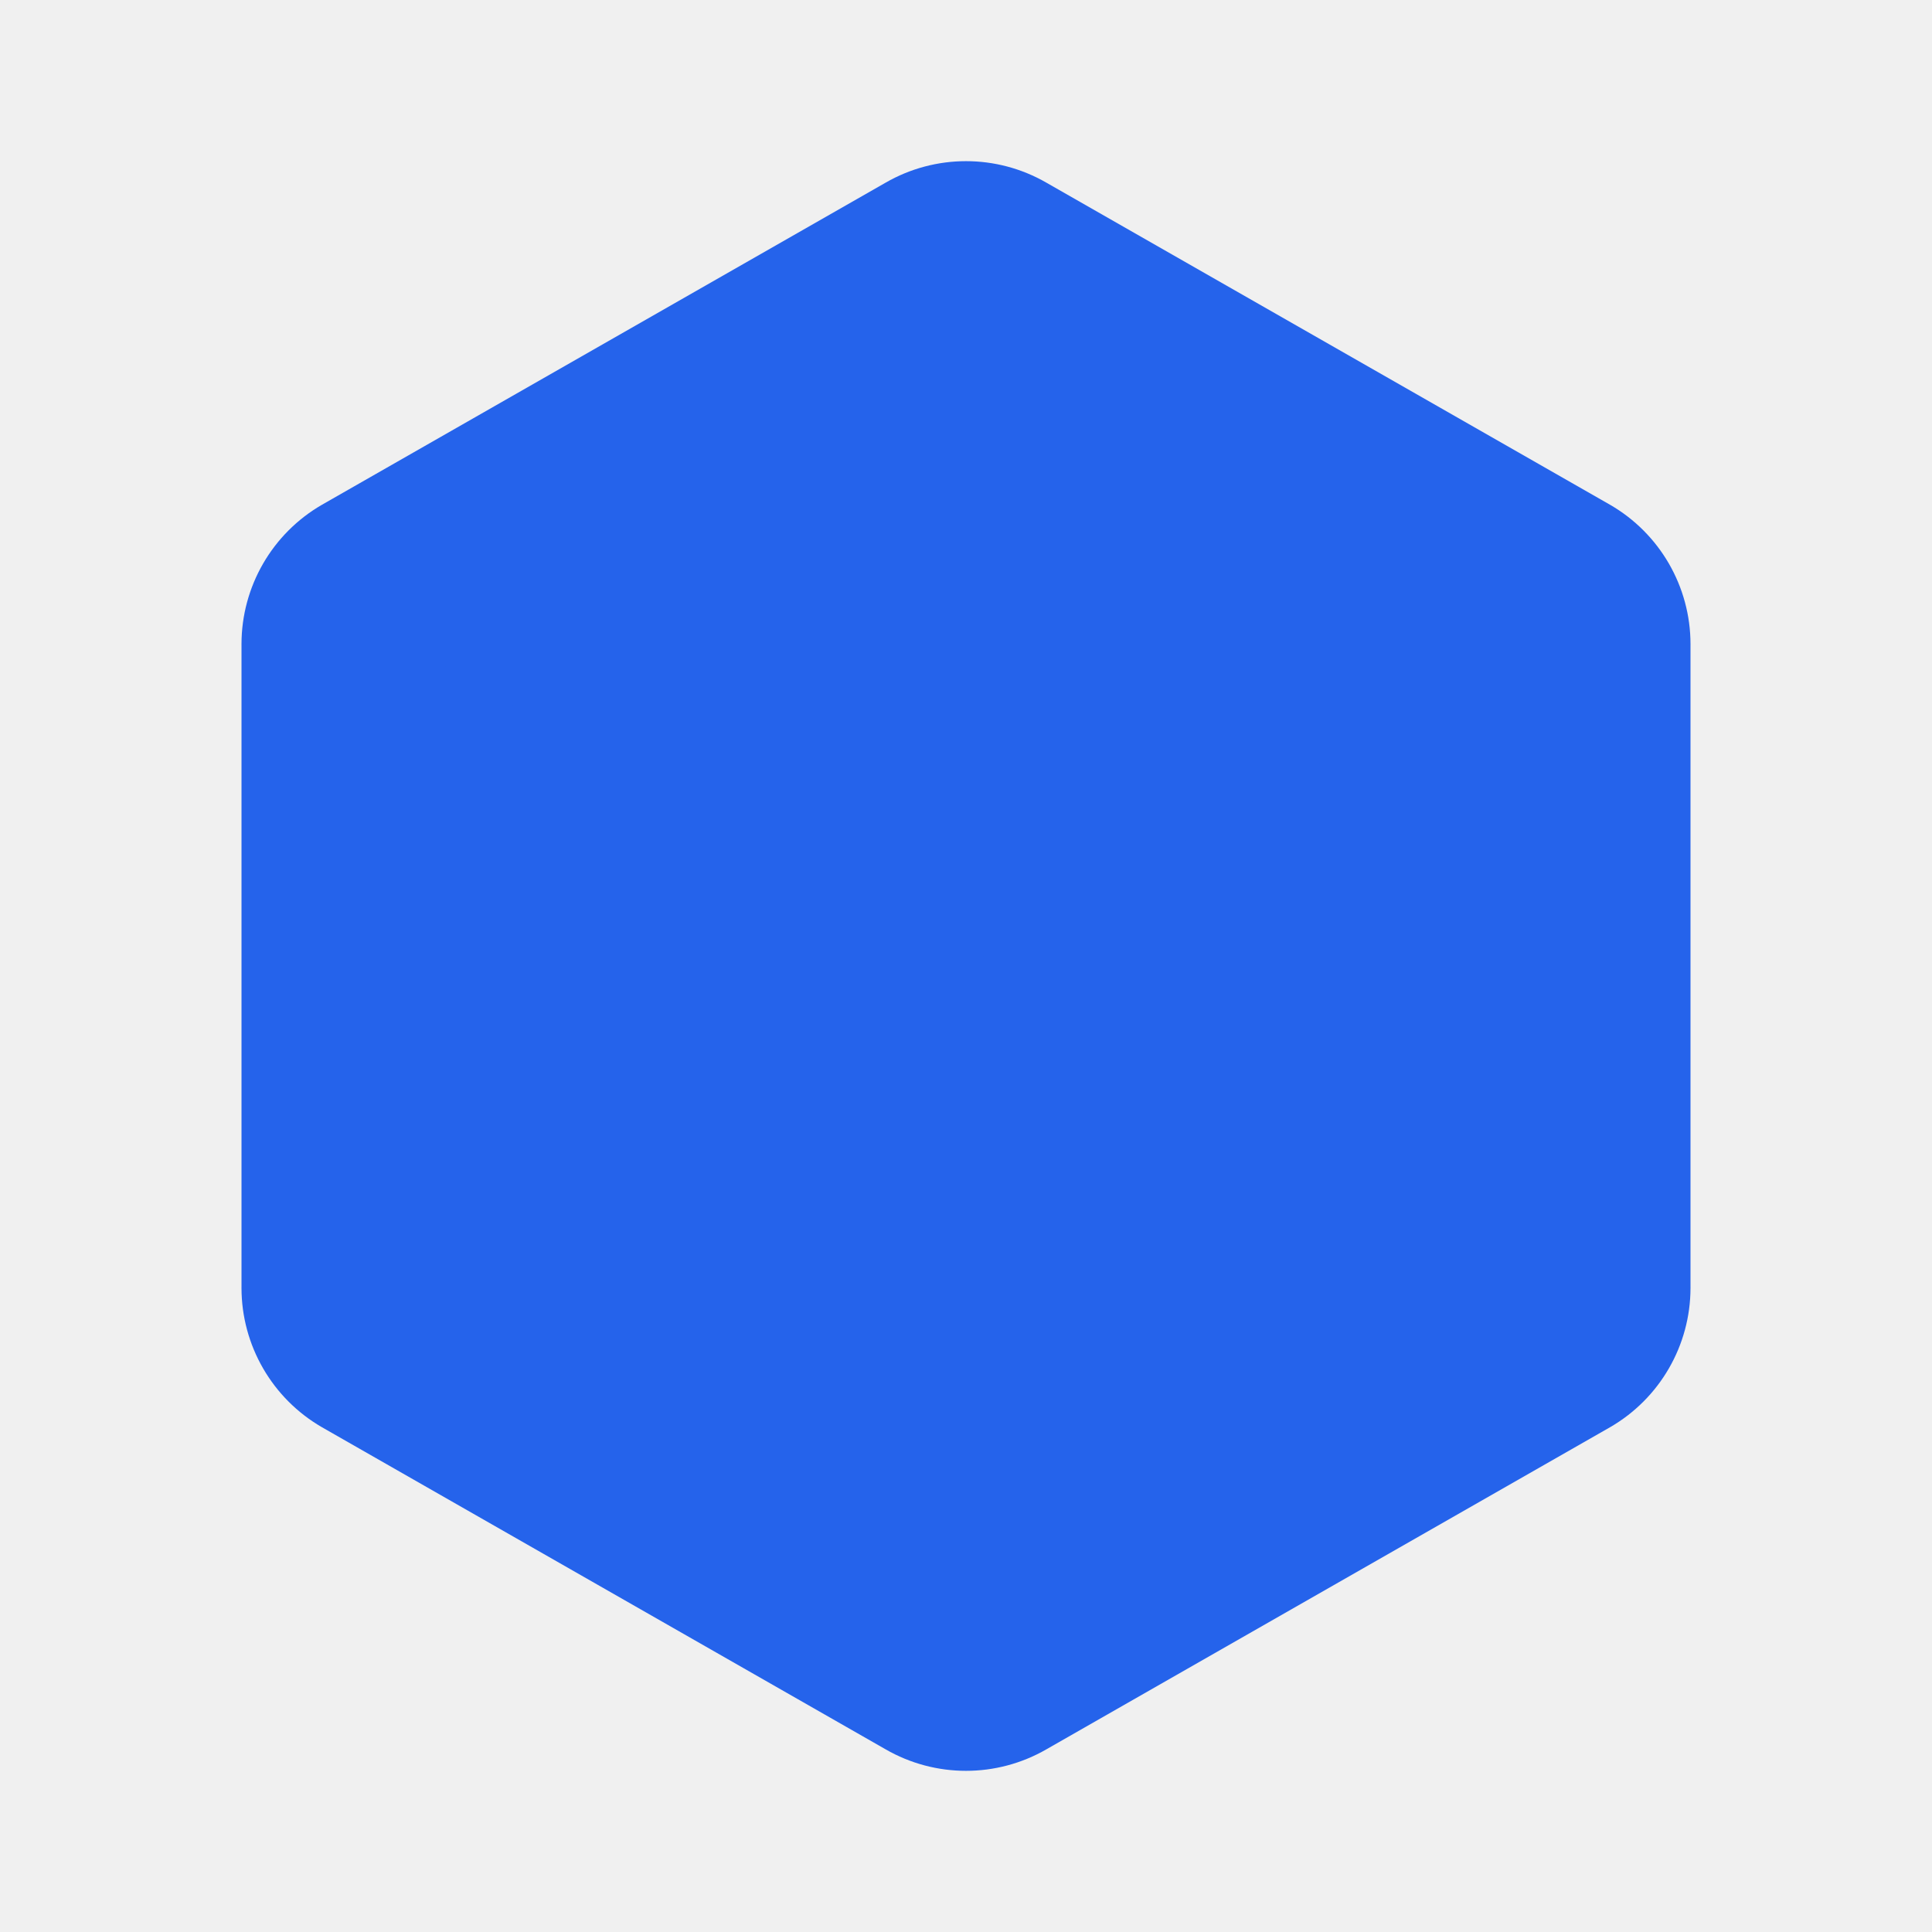
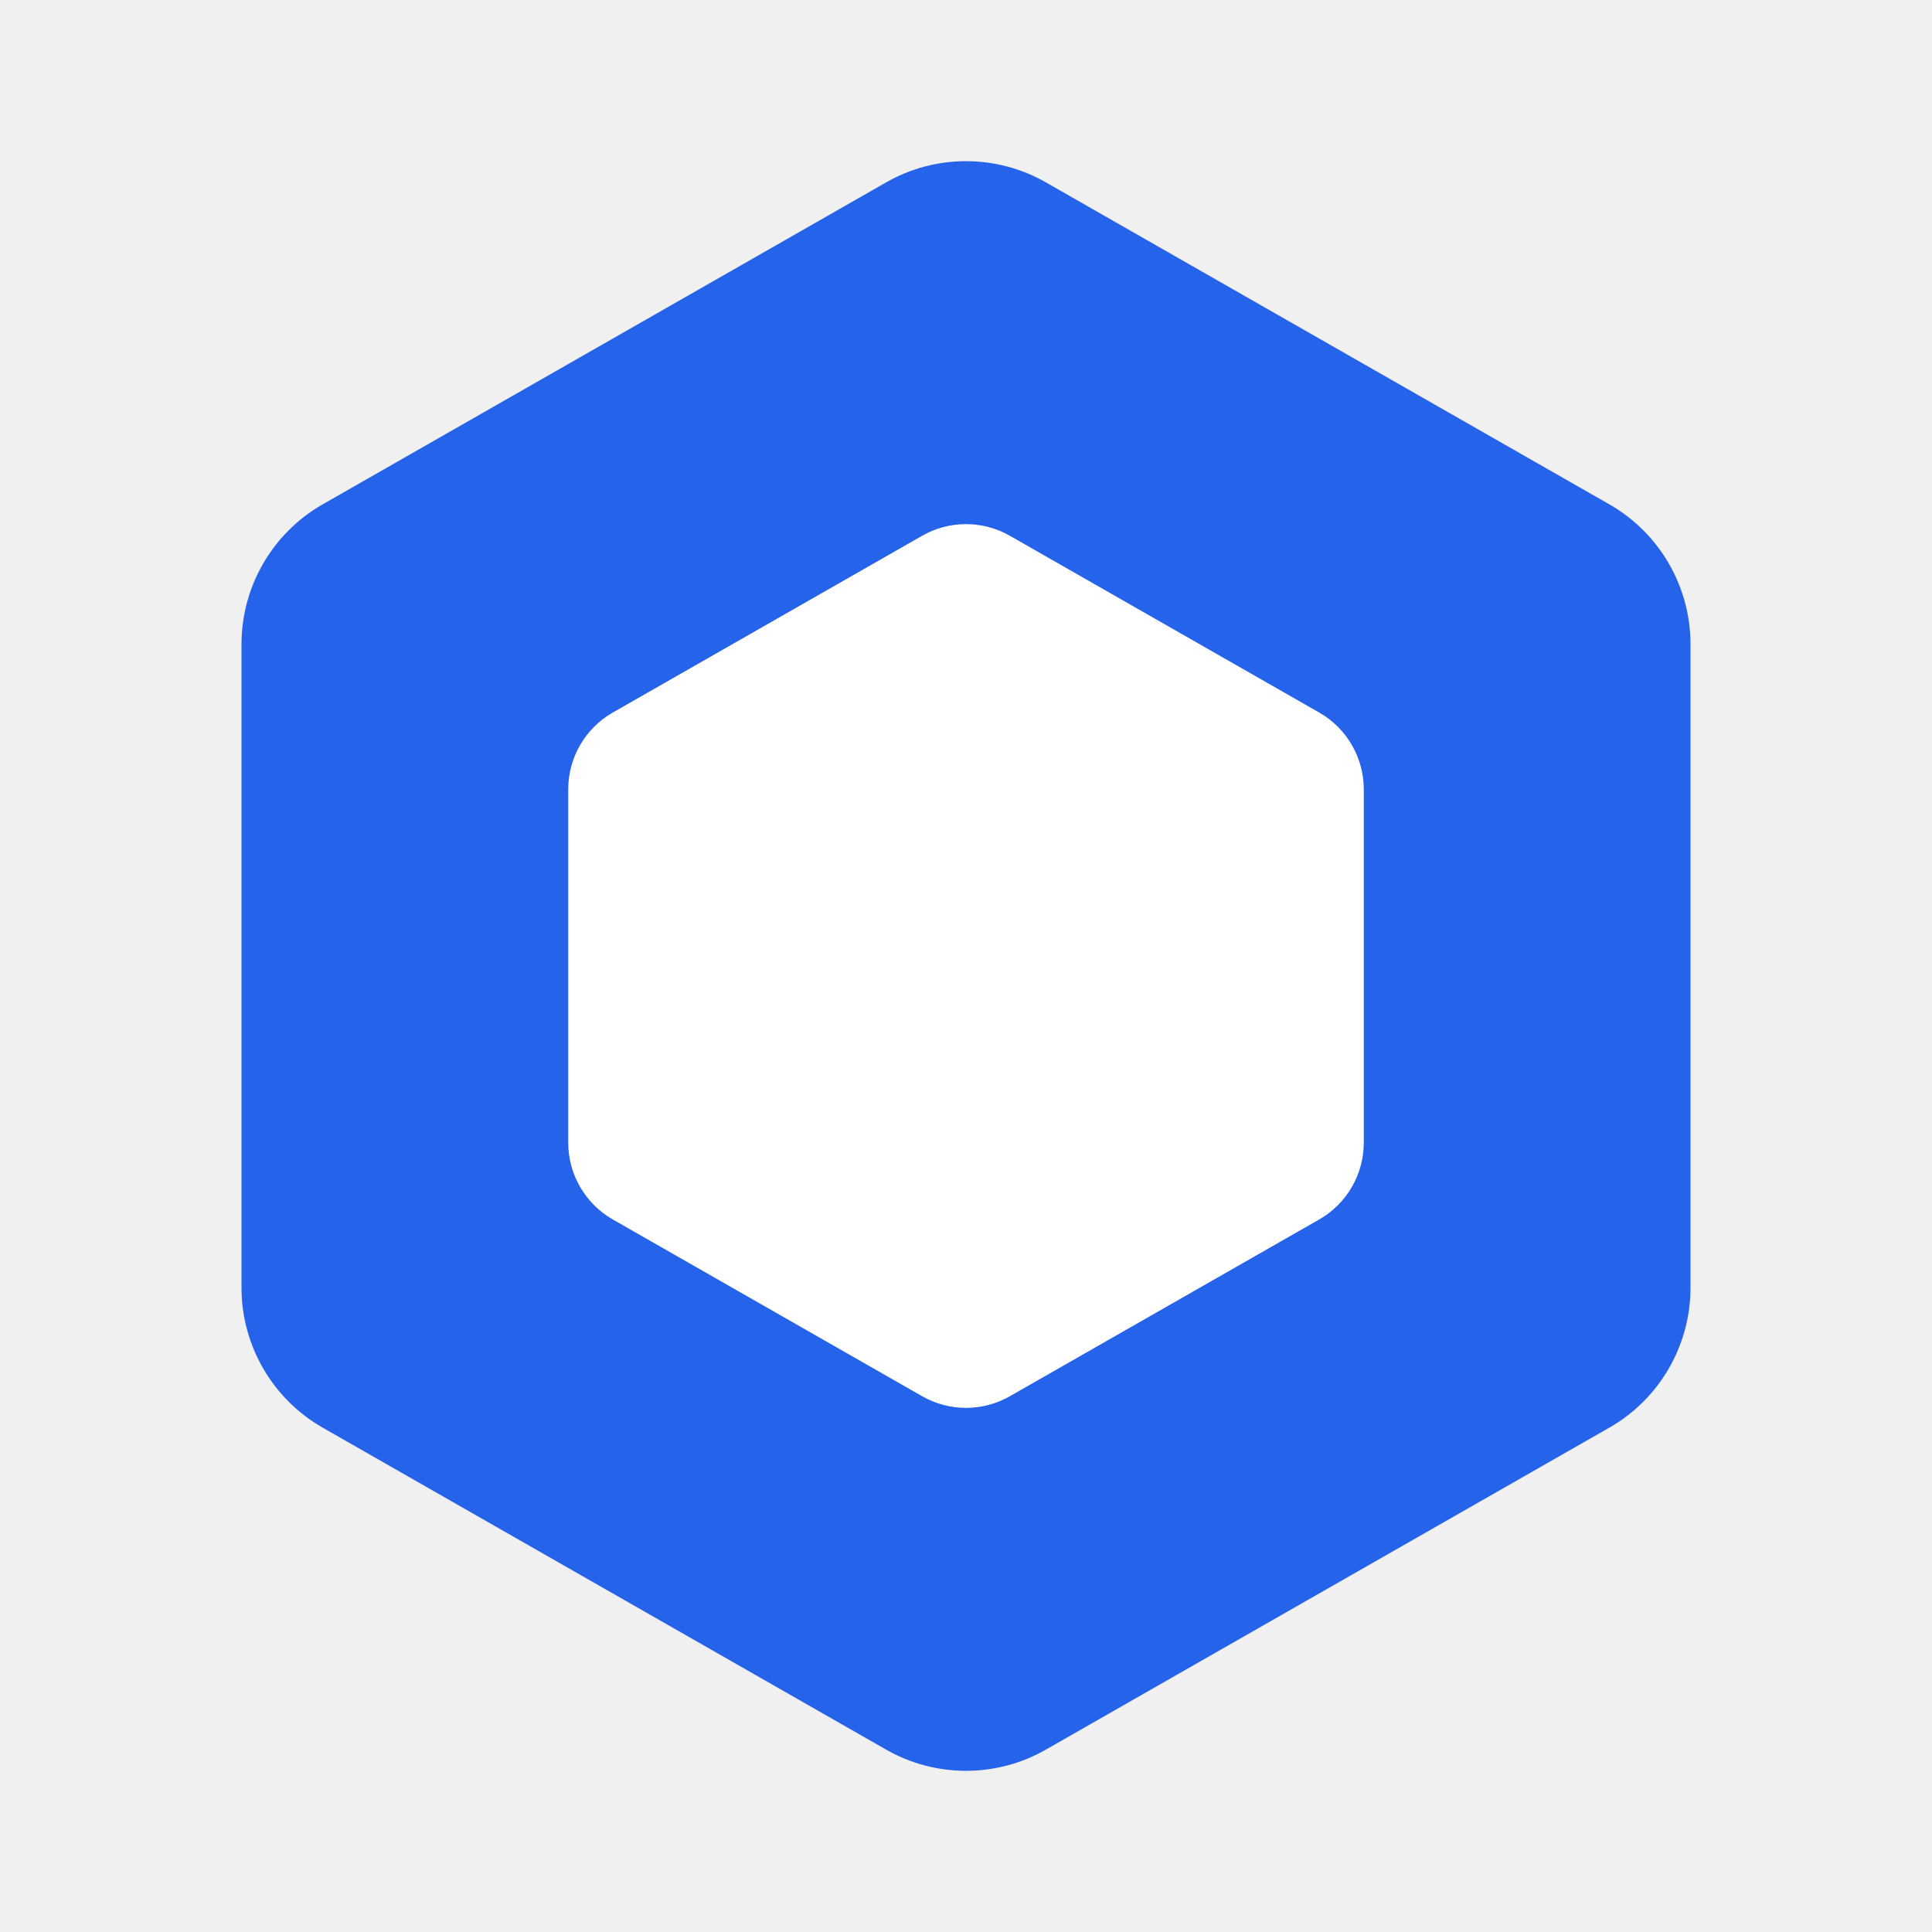
- <svg xmlns="http://www.w3.org/2000/svg" width="24" height="24" viewBox="0 0 24 24" fill="#2563eb" stroke-linecap="round" stroke-linejoin="round" class="lucide lucide-box-icon lucide-box">
-   <path d="M21 8a2 2 0 0 0-1-1.73l-7-4a2 2 0 0 0-2 0l-7 4A2 2 0 0 0 3 8v8a2 2 0 0 0 1 1.73l7 4a2 2 0 0 0 2 0l7-4A2 2 0 0 0 21 16Z" />
-   <path d="m3.3 7 8.7 5 8.7-5" />
-   <path d="M12 22V12" />
+ <svg xmlns="http://www.w3.org/2000/svg" width="100%" height="100%" viewBox="0 0 24 24" version="1.1" xml:space="preserve" style="fill-rule:evenodd;clip-rule:evenodd;stroke-linejoin:round;stroke-miterlimit:2;">
+   <path d="M21,8C20.999,7.287 20.617,6.626 20,6.27L13,2.27C12.382,1.913 11.618,1.913 11,2.27L4,6.27C3.383,6.626 3.001,7.287 3,8L3,16C3.001,16.713 3.383,17.374 4,17.73L11,21.73C11.618,22.087 12.382,22.087 13,21.73L20,17.73C20.617,17.374 20.999,16.713 21,16L21,8Z" style="fill:rgb(37,99,235);fill-rule:nonzero;" />
+   <g transform="matrix(0.549035,0,0,0.549035,5.411584,5.411584)">
+     <path d="M21,8C20.999,7.287 20.617,6.626 20,6.27L13,2.27C12.382,1.913 11.618,1.913 11,2.27L4,6.27C3.383,6.626 3.001,7.287 3,8L3,16C3.001,16.713 3.383,17.374 4,17.73L11,21.73C11.618,22.087 12.382,22.087 13,21.73L20,17.73C20.617,17.374 20.999,16.713 21,16L21,8Z" style="fill:white;fill-rule:nonzero;" />
+   </g>
</svg>
